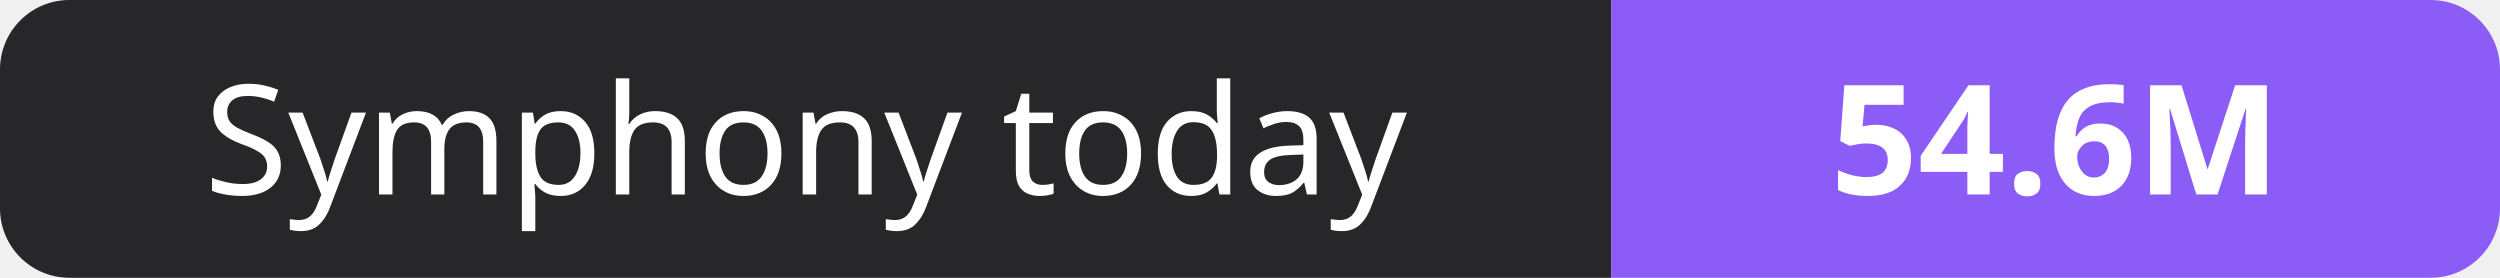
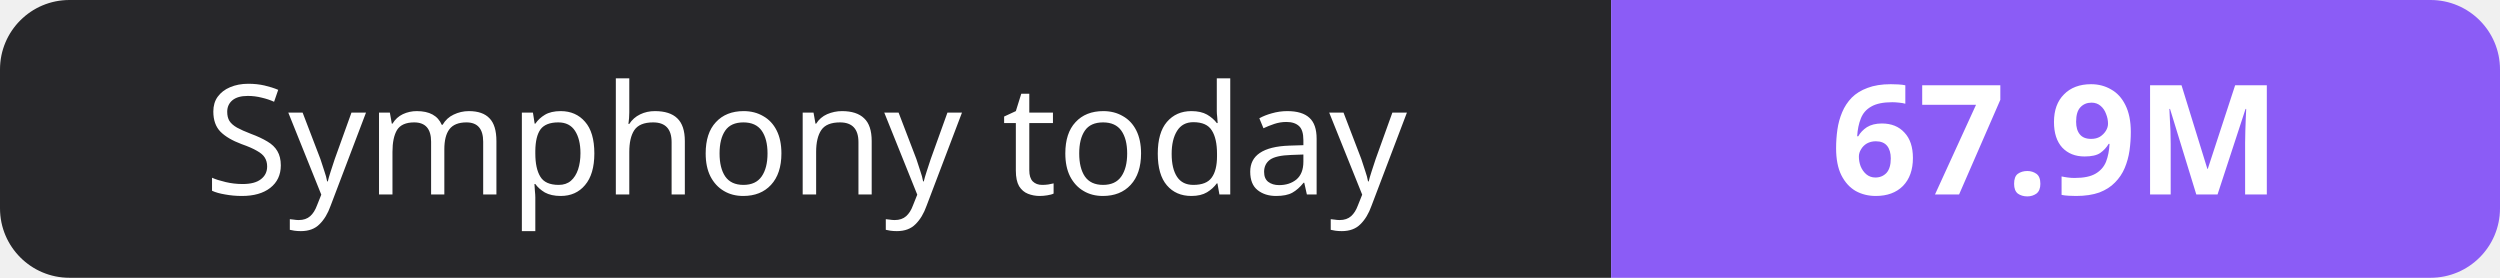
- <svg xmlns="http://www.w3.org/2000/svg" width="180" height="20" role="img" aria-label="Symphony today: 54.6M">
+ <svg xmlns="http://www.w3.org/2000/svg" width="180" height="20" role="img" aria-label="Symphony today: 67.9M">
  <clipPath id="r">
    <rect width="180" height="20" rx="5" fill="#fff" />
  </clipPath>
  <g clip-path="url(#r)">
    <rect width="116" height="20" fill="#27272a" />
    <rect x="116" width="64" height="20" fill="#8b5cf6" />
  </g>
  <g fill="#fff" text-anchor="middle" font-family="Verdana,Geneva,sans-serif" font-size="11">
    <text x="58.0" y="14">Symphony today</text>
-     <text x="148.0" y="14" font-weight="700">54.6M</text>
+     <text x="148.0" y="14" font-weight="700">67.9M</text>
  </g>
</svg>
